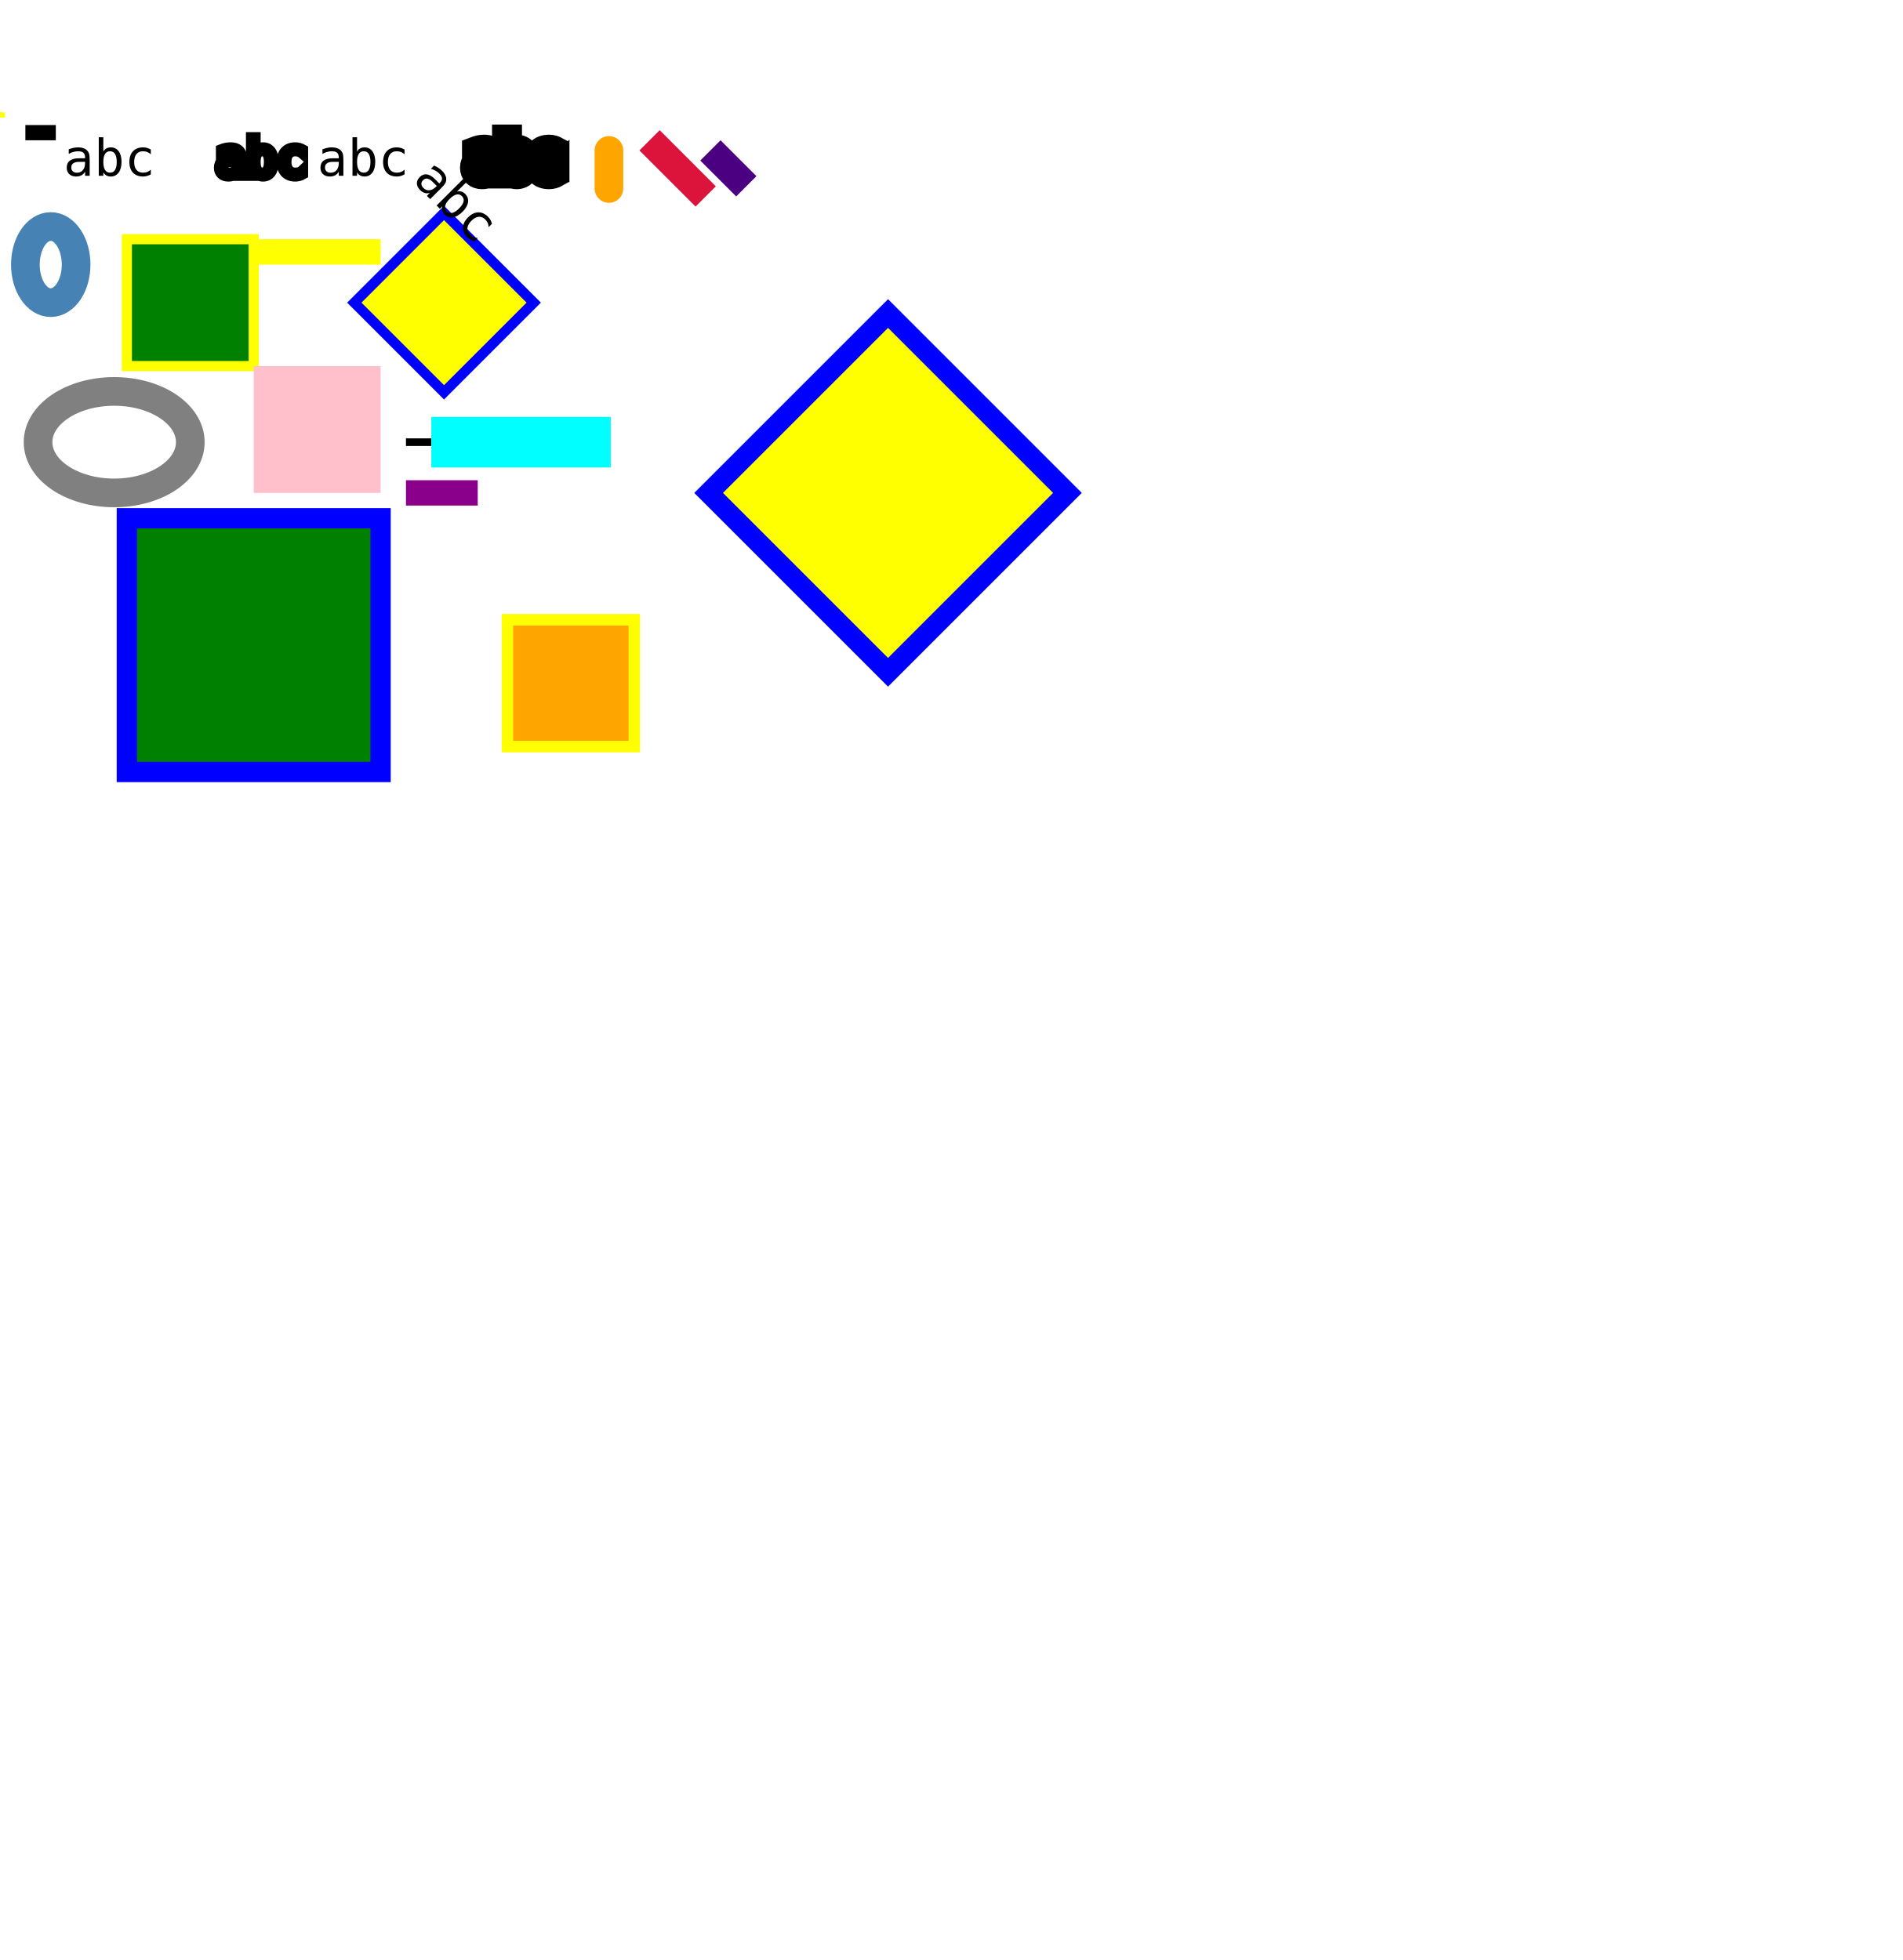
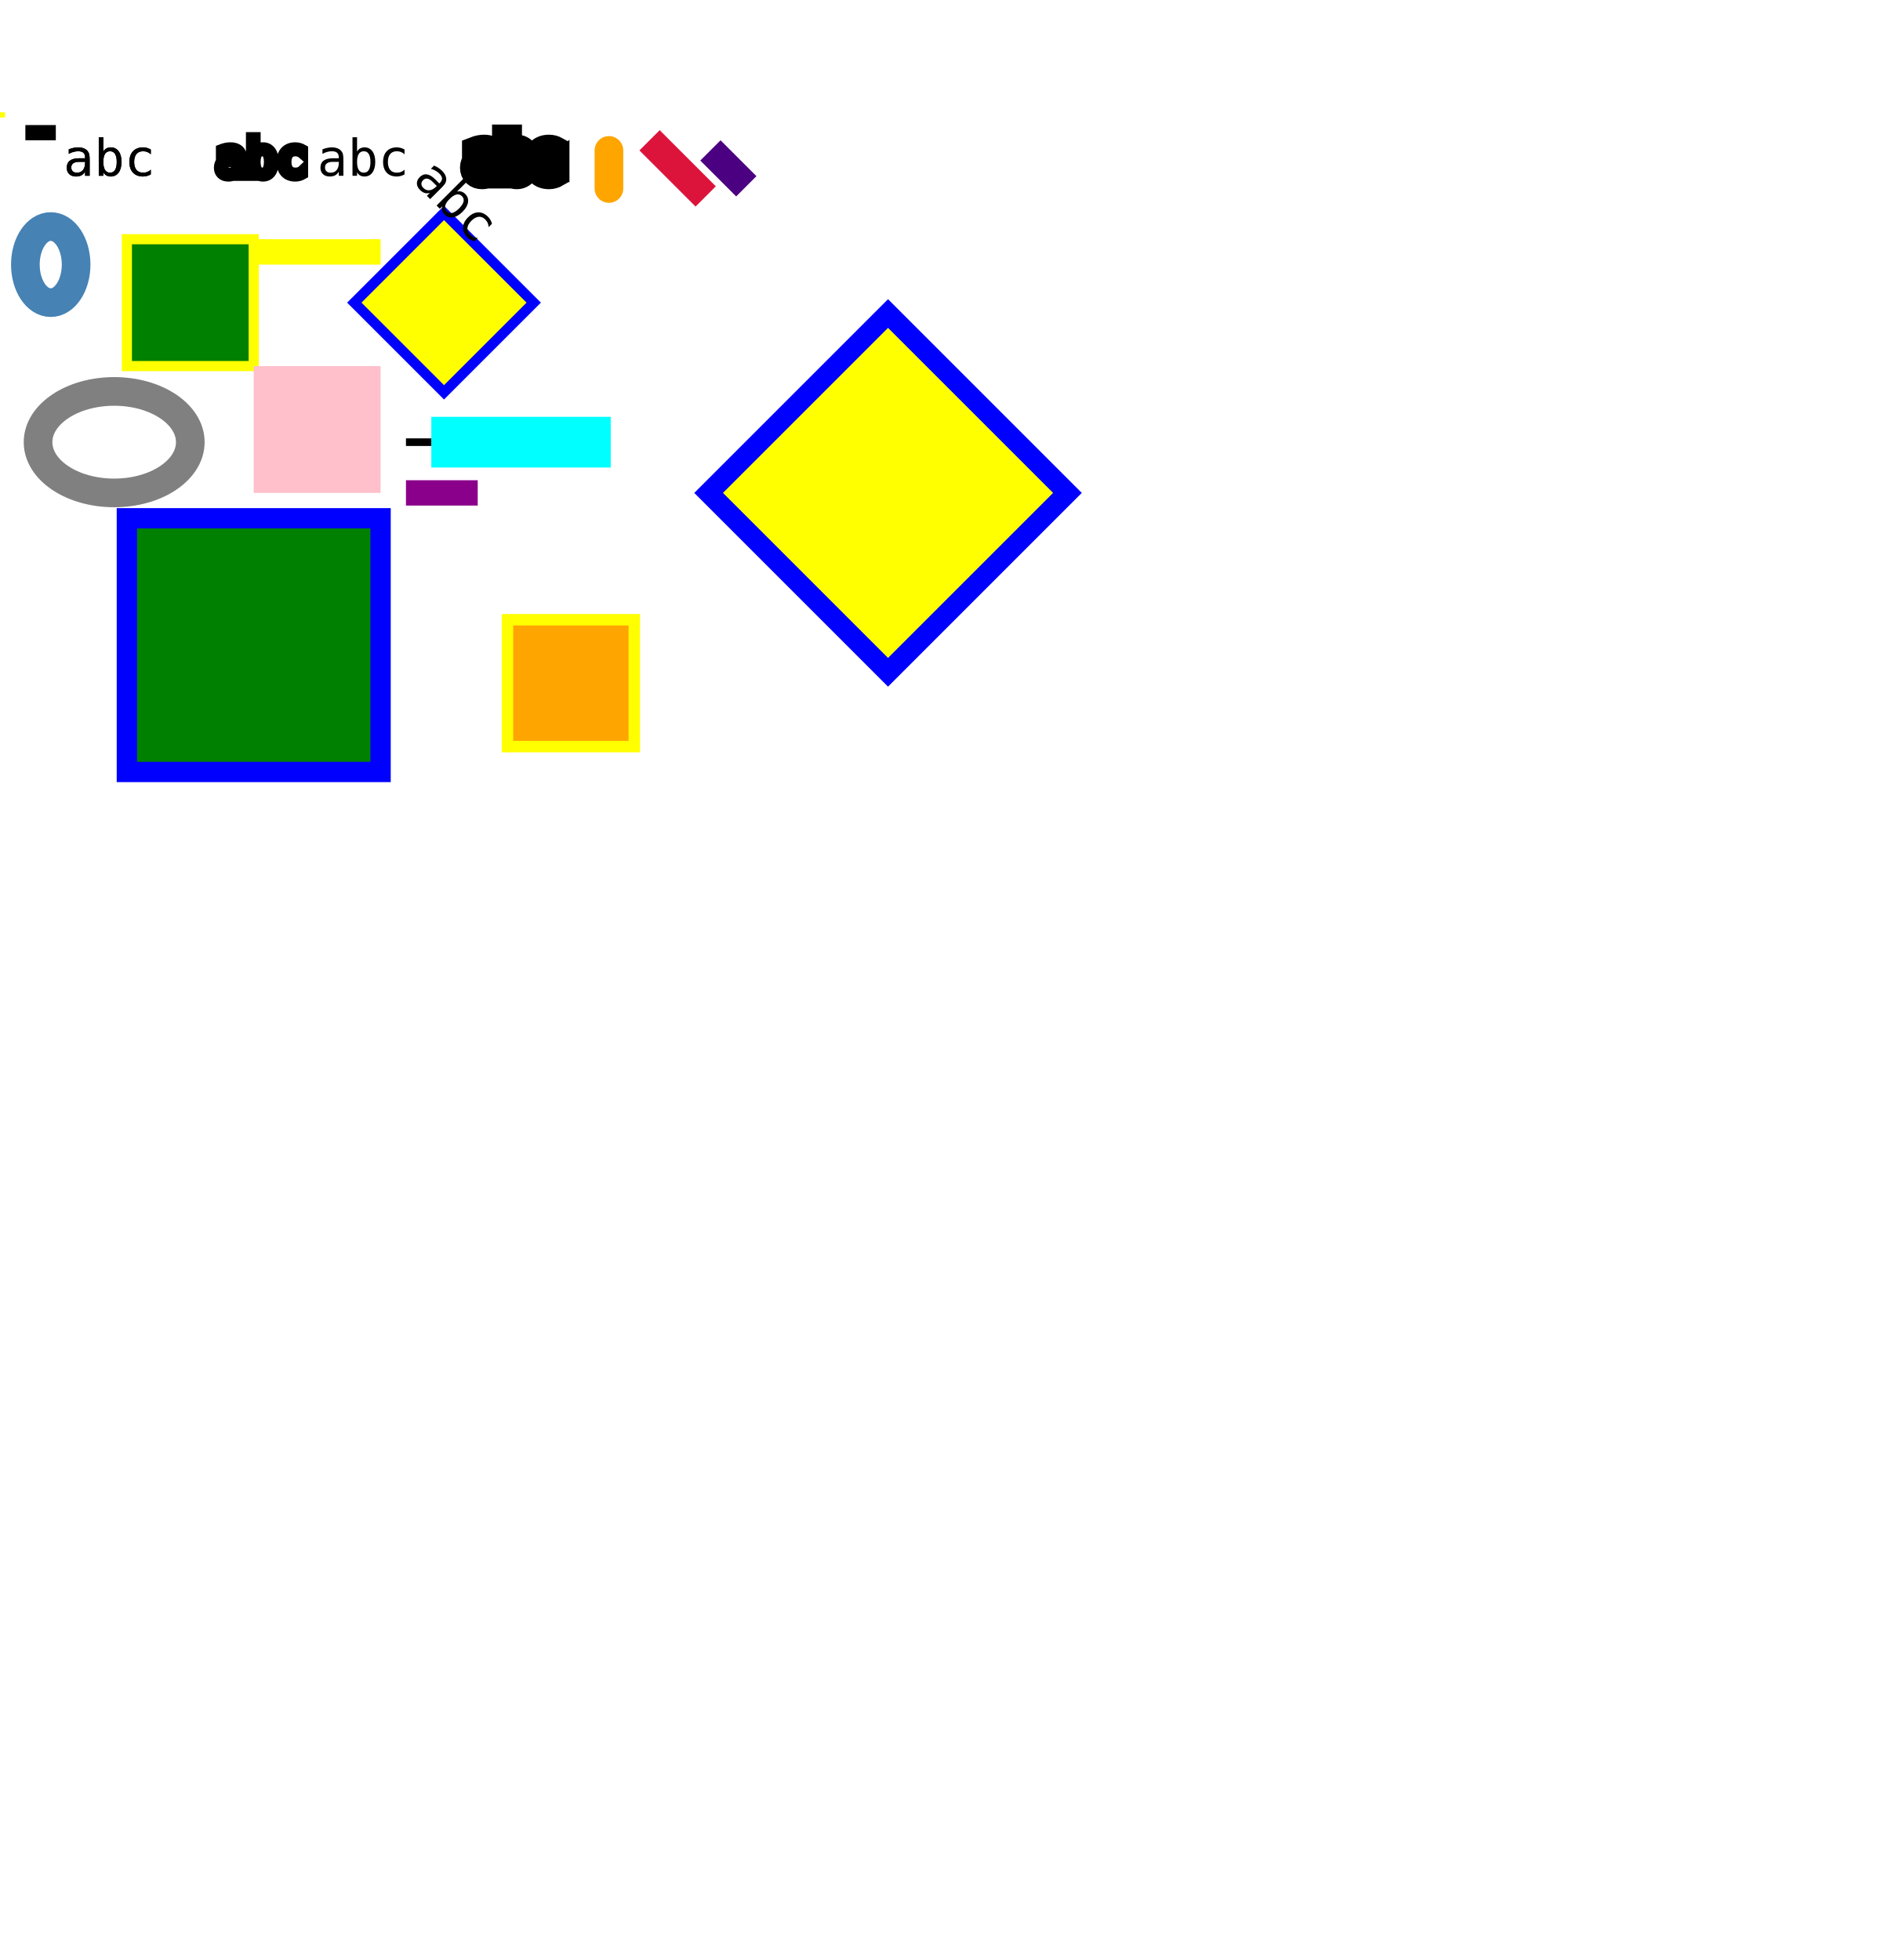
<svg xmlns="http://www.w3.org/2000/svg" width="750" version="1.1">
  <style type="text/css">
text { font: 20px monospace; }
#css-trans-rect-2 { transform: scaleX(2) }
  </style>
  <g id="g">
    <svg id="svg1" x="10" y="10" width="25" height="30" />
    <svg id="svg2" width="1" height="1" overflow="visible">
      <rect width="2" height="2" fill="yellow" />
    </svg>
    <svg id="svg3" width="1" height="1" overflow="hidden">
      <rect width="2" height="2" fill="yellow" />
    </svg>
    <symbol>
      <rect id="use-test" width="50" height="10" />
    </symbol>
    <use id="use1" href="#use-test" x="100" y="50" fill="yellow" />
    <text id="text1" x="25" y="25">abc</text>
    <text id="text1a" x="85" y="25" stroke="black" stroke-width="4">abc</text>
+     <text id="text1b" x="25" y="25" style="text-shadow: 5px 5px 3em rgba(0, 0, 0, 0.98);">abc</text>
    <rect id="rect1" x="50" y="50" width="50" height="50" fill="green" />
    <rect id="rect1a" x="50" y="50" width="50" height="50" fill="none" stroke-width="4" stroke="yellow" />
    <text id="text2" x="125" y="25">abc</text>
    <text id="text2a" x="185" y="25" stroke="black" stroke-width="10">abc</text>
    <g transform="rotate(45 175 75)">
      <rect id="rect2" x="150" y="50" width="50" height="50" fill="yellow" />
      <rect id="rect2a" x="150" y="50" width="50" height="50" fill="none" stroke-width="4" stroke="blue" />
      <text id="text3" x="150" y="50" text-anchor="middle">abc</text>
    </g>
    <g transform="scale(2)">
      <rect id="rect3" x="25" y="80" width="50" height="50" fill="green" />
      <rect id="rect3a" x="25" y="80" width="50" height="50" fill="none" stroke-width="4" stroke="blue" />
      <rect id="rect3b" vector-effect="non-scaling-stroke" x="100" y="100" width="25" height="25" fill="orange" stroke-width="4" stroke="yellow" />
      <image id="i" x="10" y="10" width="100" height="100" />
    </g>
    <g transform="scale(2) rotate(45 175 75)">
      <rect id="rect4" x="150" y="50" width="50" height="50" fill="yellow" />
      <rect id="rect4a" x="150" y="50" width="50" height="50" fill="none" stroke-width="4" stroke="blue" />
    </g>
    <text id="text4" x="185" y="25" />
    <g id="g2">
      <rect x="100" y="100" width="50" height="50" fill="pink" />
      <text x="200" y="200" />
    </g>
    <circle id="nonScalingStrokedCircle1" cx="0" cy="0" r="10" transform="translate(45 130) scale(3 -2)" fill="none" stroke="gray" stroke-width="10" vector-effect="non-scaling-stroke" />
    <ellipse id="nonScalingStrokedEllipse1" cx="20" cy="-10" rx="5" ry="5" transform="matrix(0 3 -2 0 0 0)" fill="none" stroke="steelblue" stroke-width="10" vector-effect="non-scaling-stroke" />
    <line id="nonScalingStrokedLine1" x1="120" y1="5" x2="120" y2="10" transform="scale(2 3)" stroke-width="10" stroke-linecap="round" stroke="orange" vector-effect="non-scaling-stroke" />
    <line id="nonScalingStrokedLine2" x1="130" y1="5" x2="140" y2="5" transform="rotate(45 260 15) scale(2 3)" stroke-width="10" stroke-linecap="square" stroke="crimson" vector-effect="non-scaling-stroke" />
    <line id="nonScalingStrokedLine3" x1="140" y1="5" x2="150" y2="5" transform="rotate(45 280 15) scale(2 3)" stroke-width="10" stroke-linecap="butt" stroke="indigo" vector-effect="non-scaling-stroke" />
    <marker id="marker1" markerWidth="100" markerHeight="100" refX="0" refY="50" markerUnits="userSpaceOnUse">
      <line x1="0" y1="50" x2="50" y2="100" stroke="aqua" stroke-width="20" transform="rotate(-45 0 50)" />
    </marker>
    <line id="shapeWithMarker1" x1="160" y1="130" x2="170" y2="130" stroke="black" stroke-width="3" marker-end="url(#marker1)" />
    <line id="rotatedLine1" x1="160" y1="150" x2="180" y2="170" stroke="darkmagenta" stroke-width="10" transform="rotate(-45 160 150)" />
    <rect id="css-trans-rect-2" x="5" y="5" width="6" height="6" />
  </g>
</svg>
